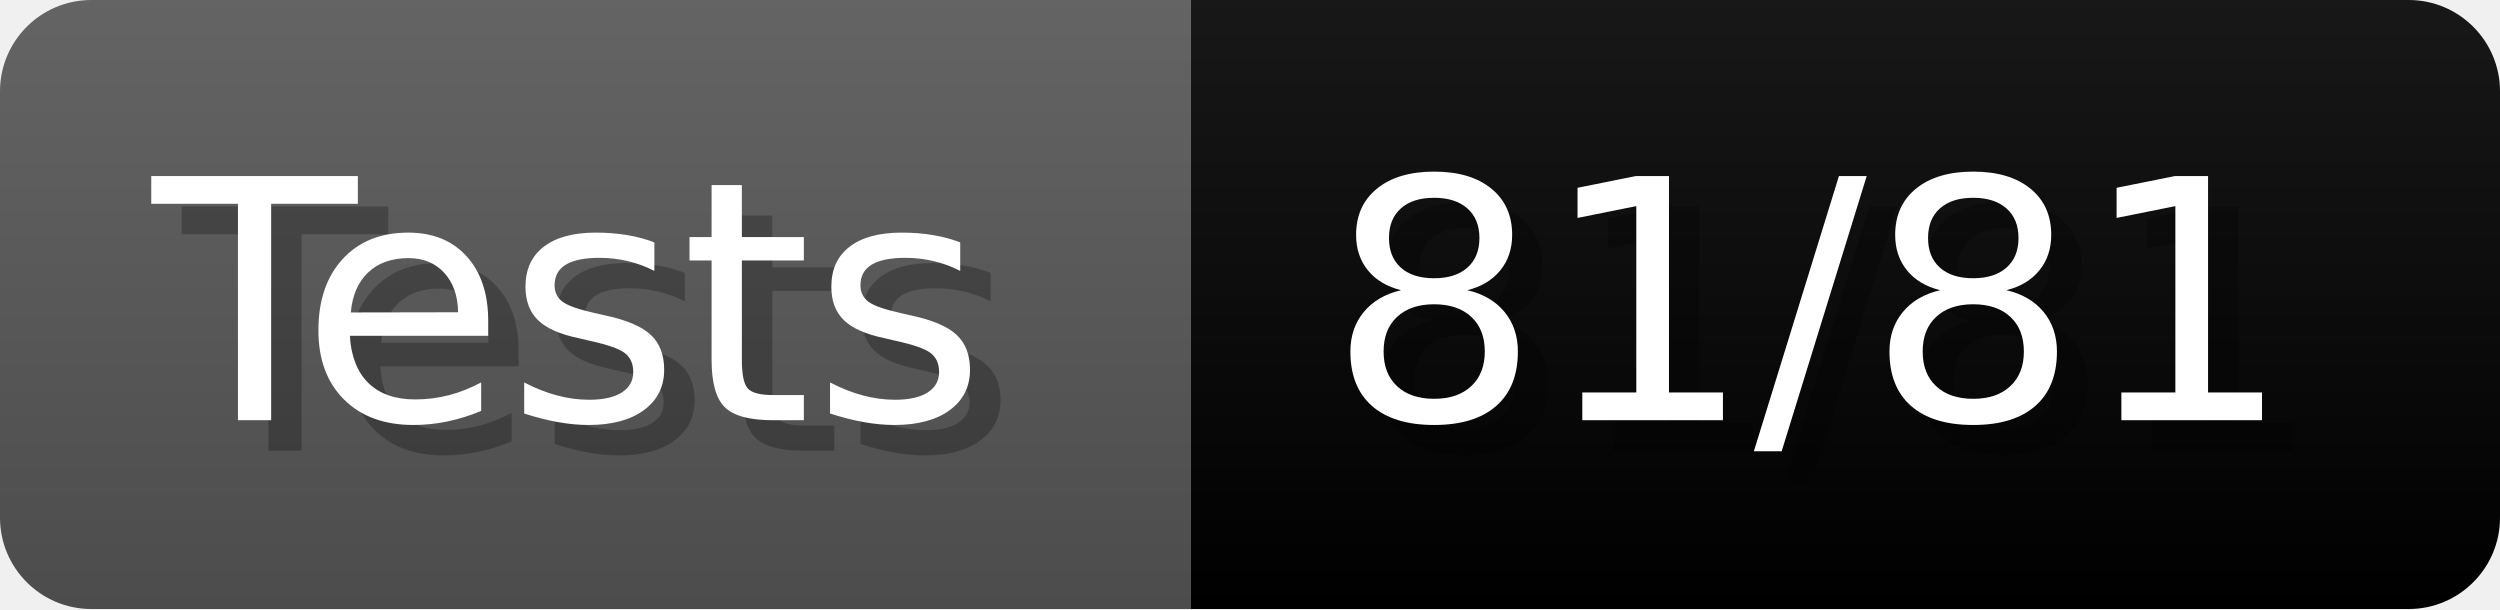
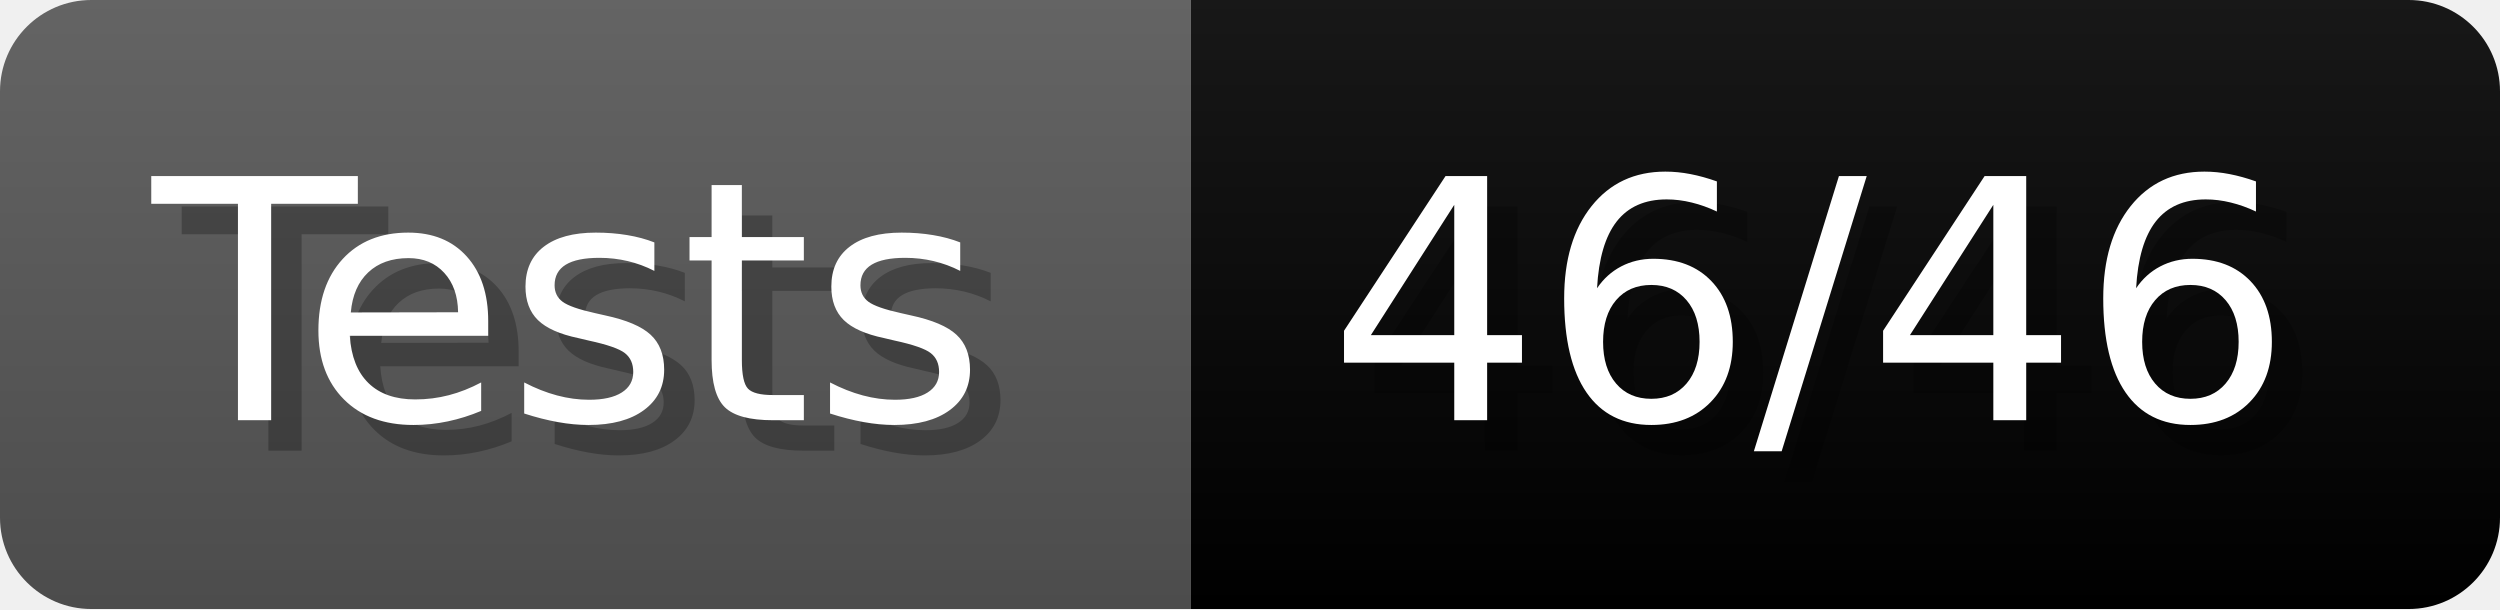
- <svg xmlns="http://www.w3.org/2000/svg" width="82.1" height="20" viewBox="0 0 821 200" role="img" aria-label="Tests: 81/81">
+ <svg xmlns="http://www.w3.org/2000/svg" width="82.1" height="20" viewBox="0 0 821 200" role="img" aria-label="Tests: 46/46">
  <linearGradient id="a" x2="0" y2="100%">
    <stop offset="0" stop-opacity=".1" stop-color="#EEE" />
    <stop offset="1" stop-opacity=".1" />
  </linearGradient>
  <mask id="m">
    <rect width="821" height="200" rx="30" fill="#FFF" />
  </mask>
  <g mask="url(#m)">
    <rect width="391" height="200" fill="#555" />
    <rect width="430" height="200" fill="#brightgreen" x="391" />
    <rect width="821" height="200" fill="url(#a)" />
  </g>
  <g aria-hidden="true" fill="#fff" text-anchor="start" font-family="Verdana,DejaVu Sans,sans-serif" font-size="110">
    <text x="60" y="148" textLength="291" fill="#000" opacity="0.25">Tests</text>
    <text x="50" y="138" textLength="291">Tests</text>
-     <text x="446" y="148" textLength="330" fill="#000" opacity="0.25">81/81</text>
-     <text x="436" y="138" textLength="330">81/81</text>
+     <text x="446" y="148" textLength="330" fill="#000" opacity="0.25">46/46</text>
+     <text x="436" y="138" textLength="330">46/46</text>
  </g>
</svg>
